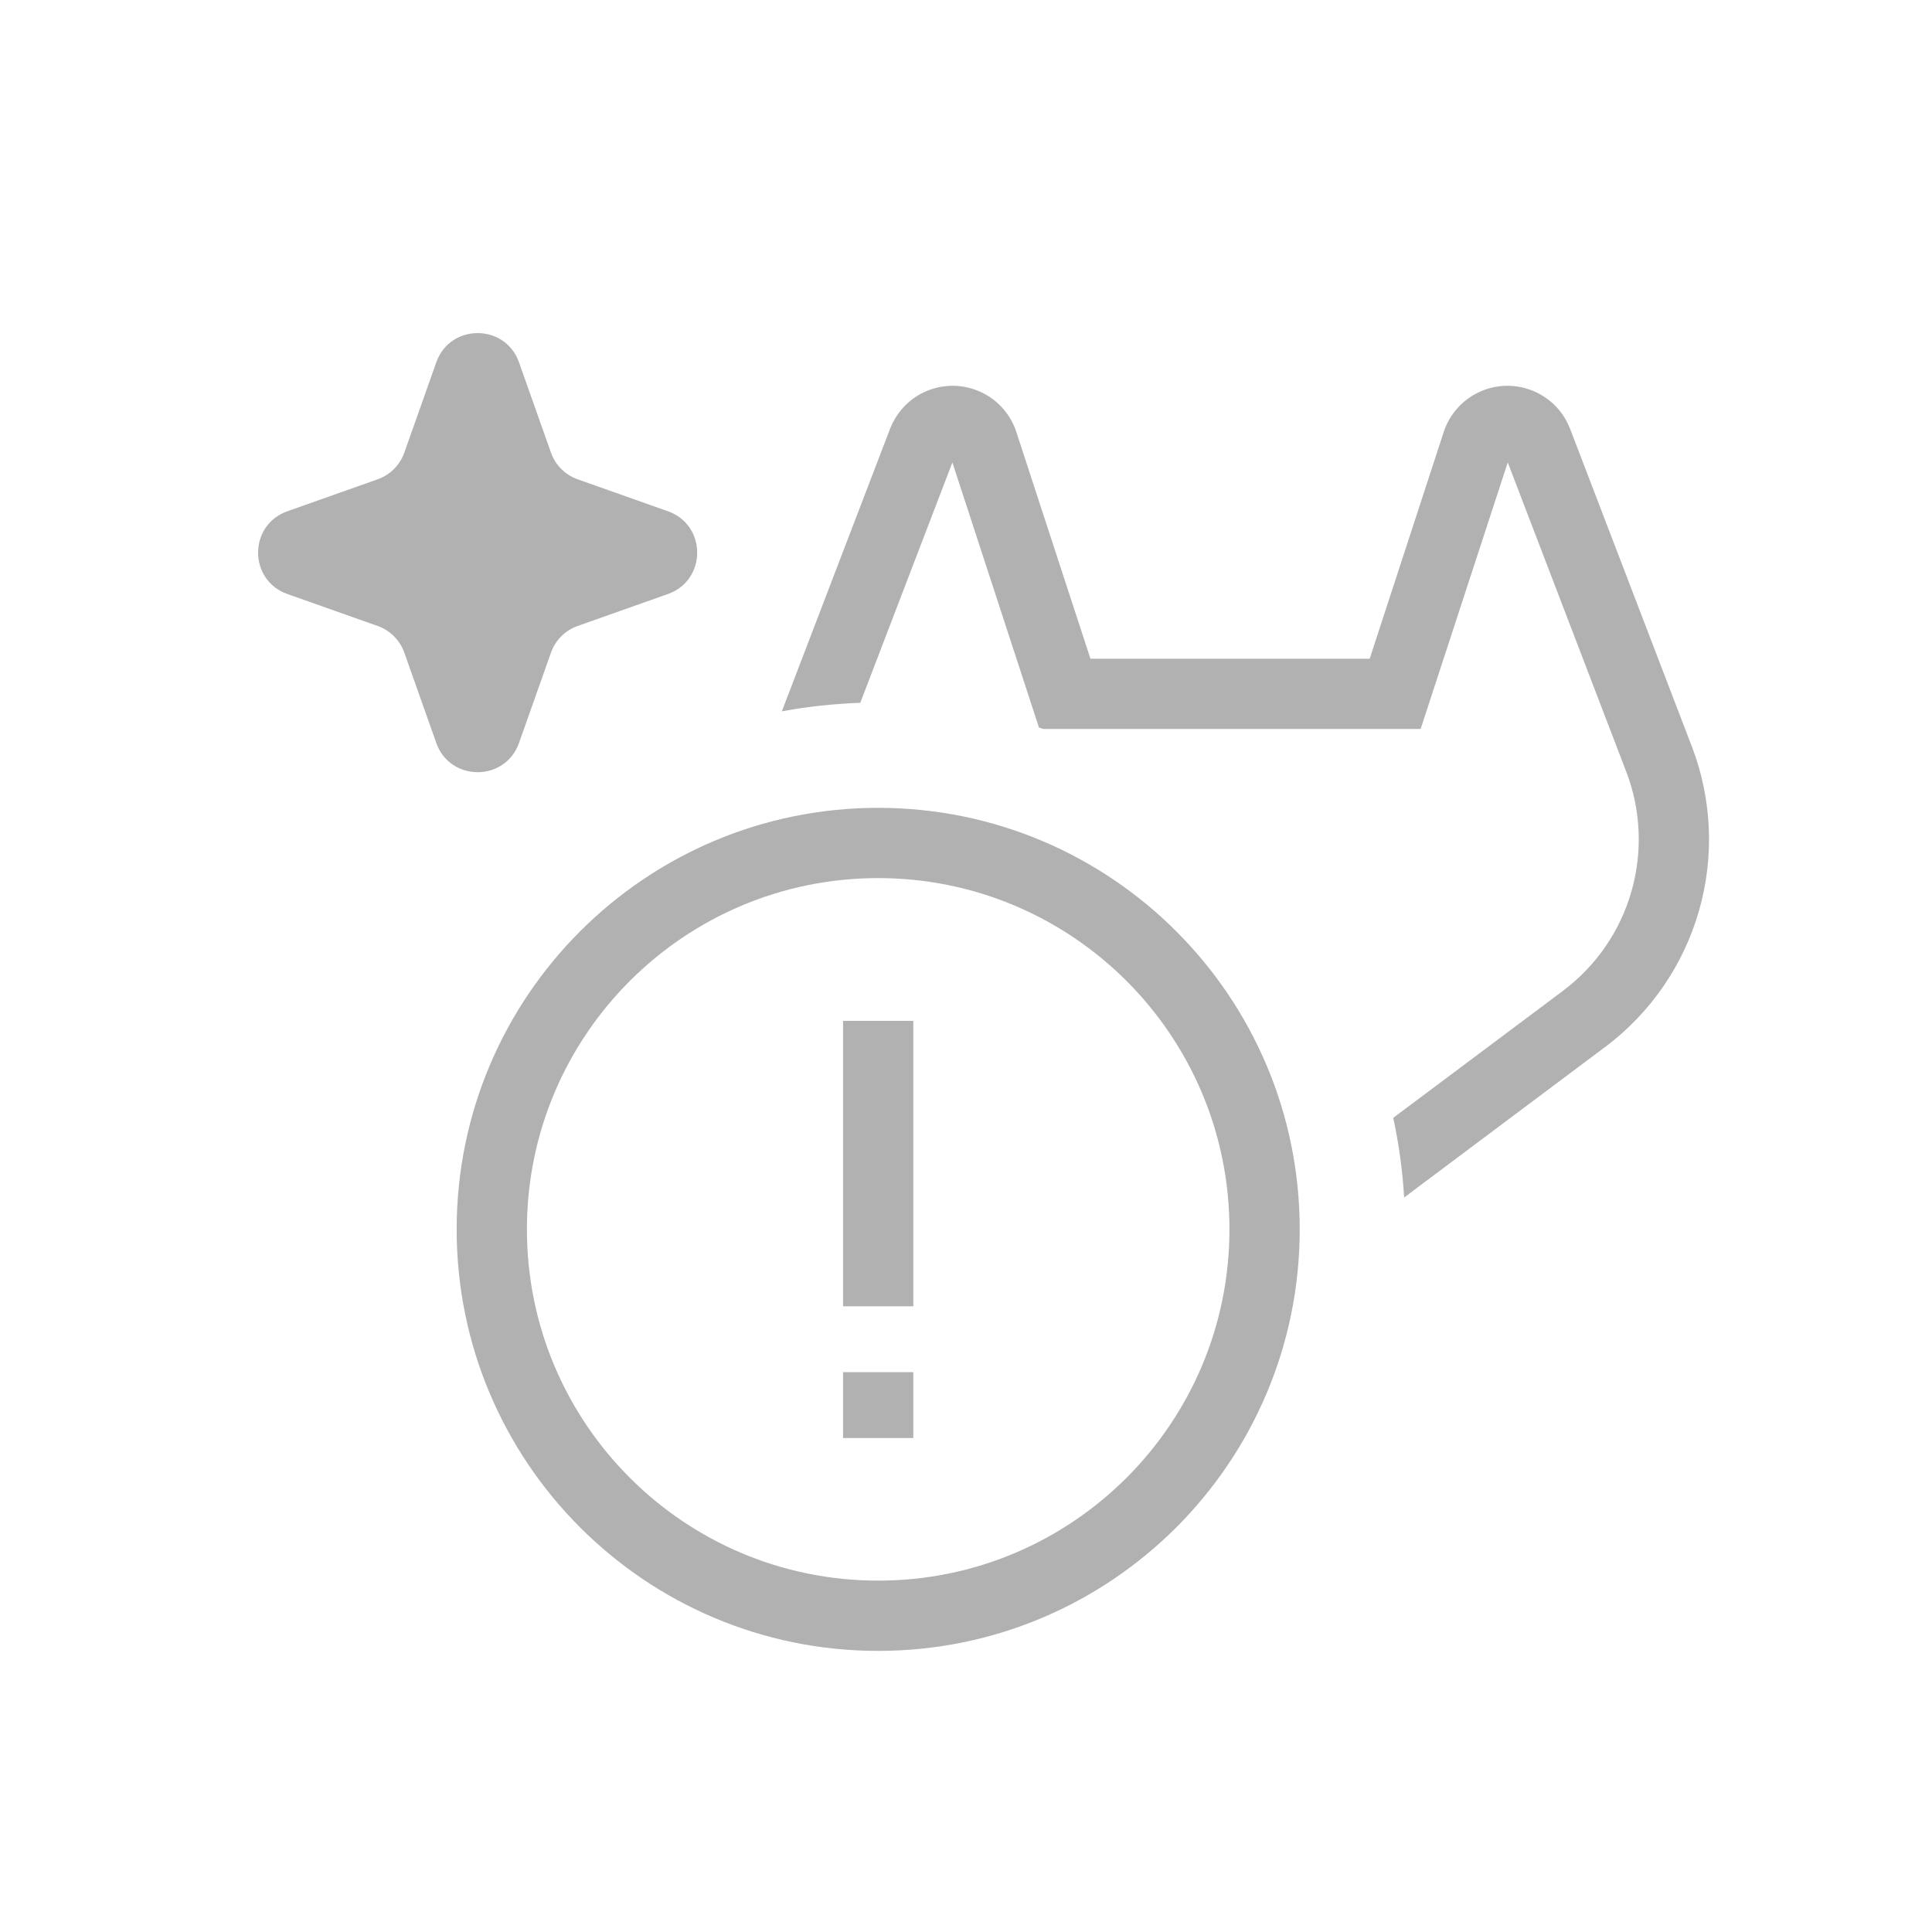
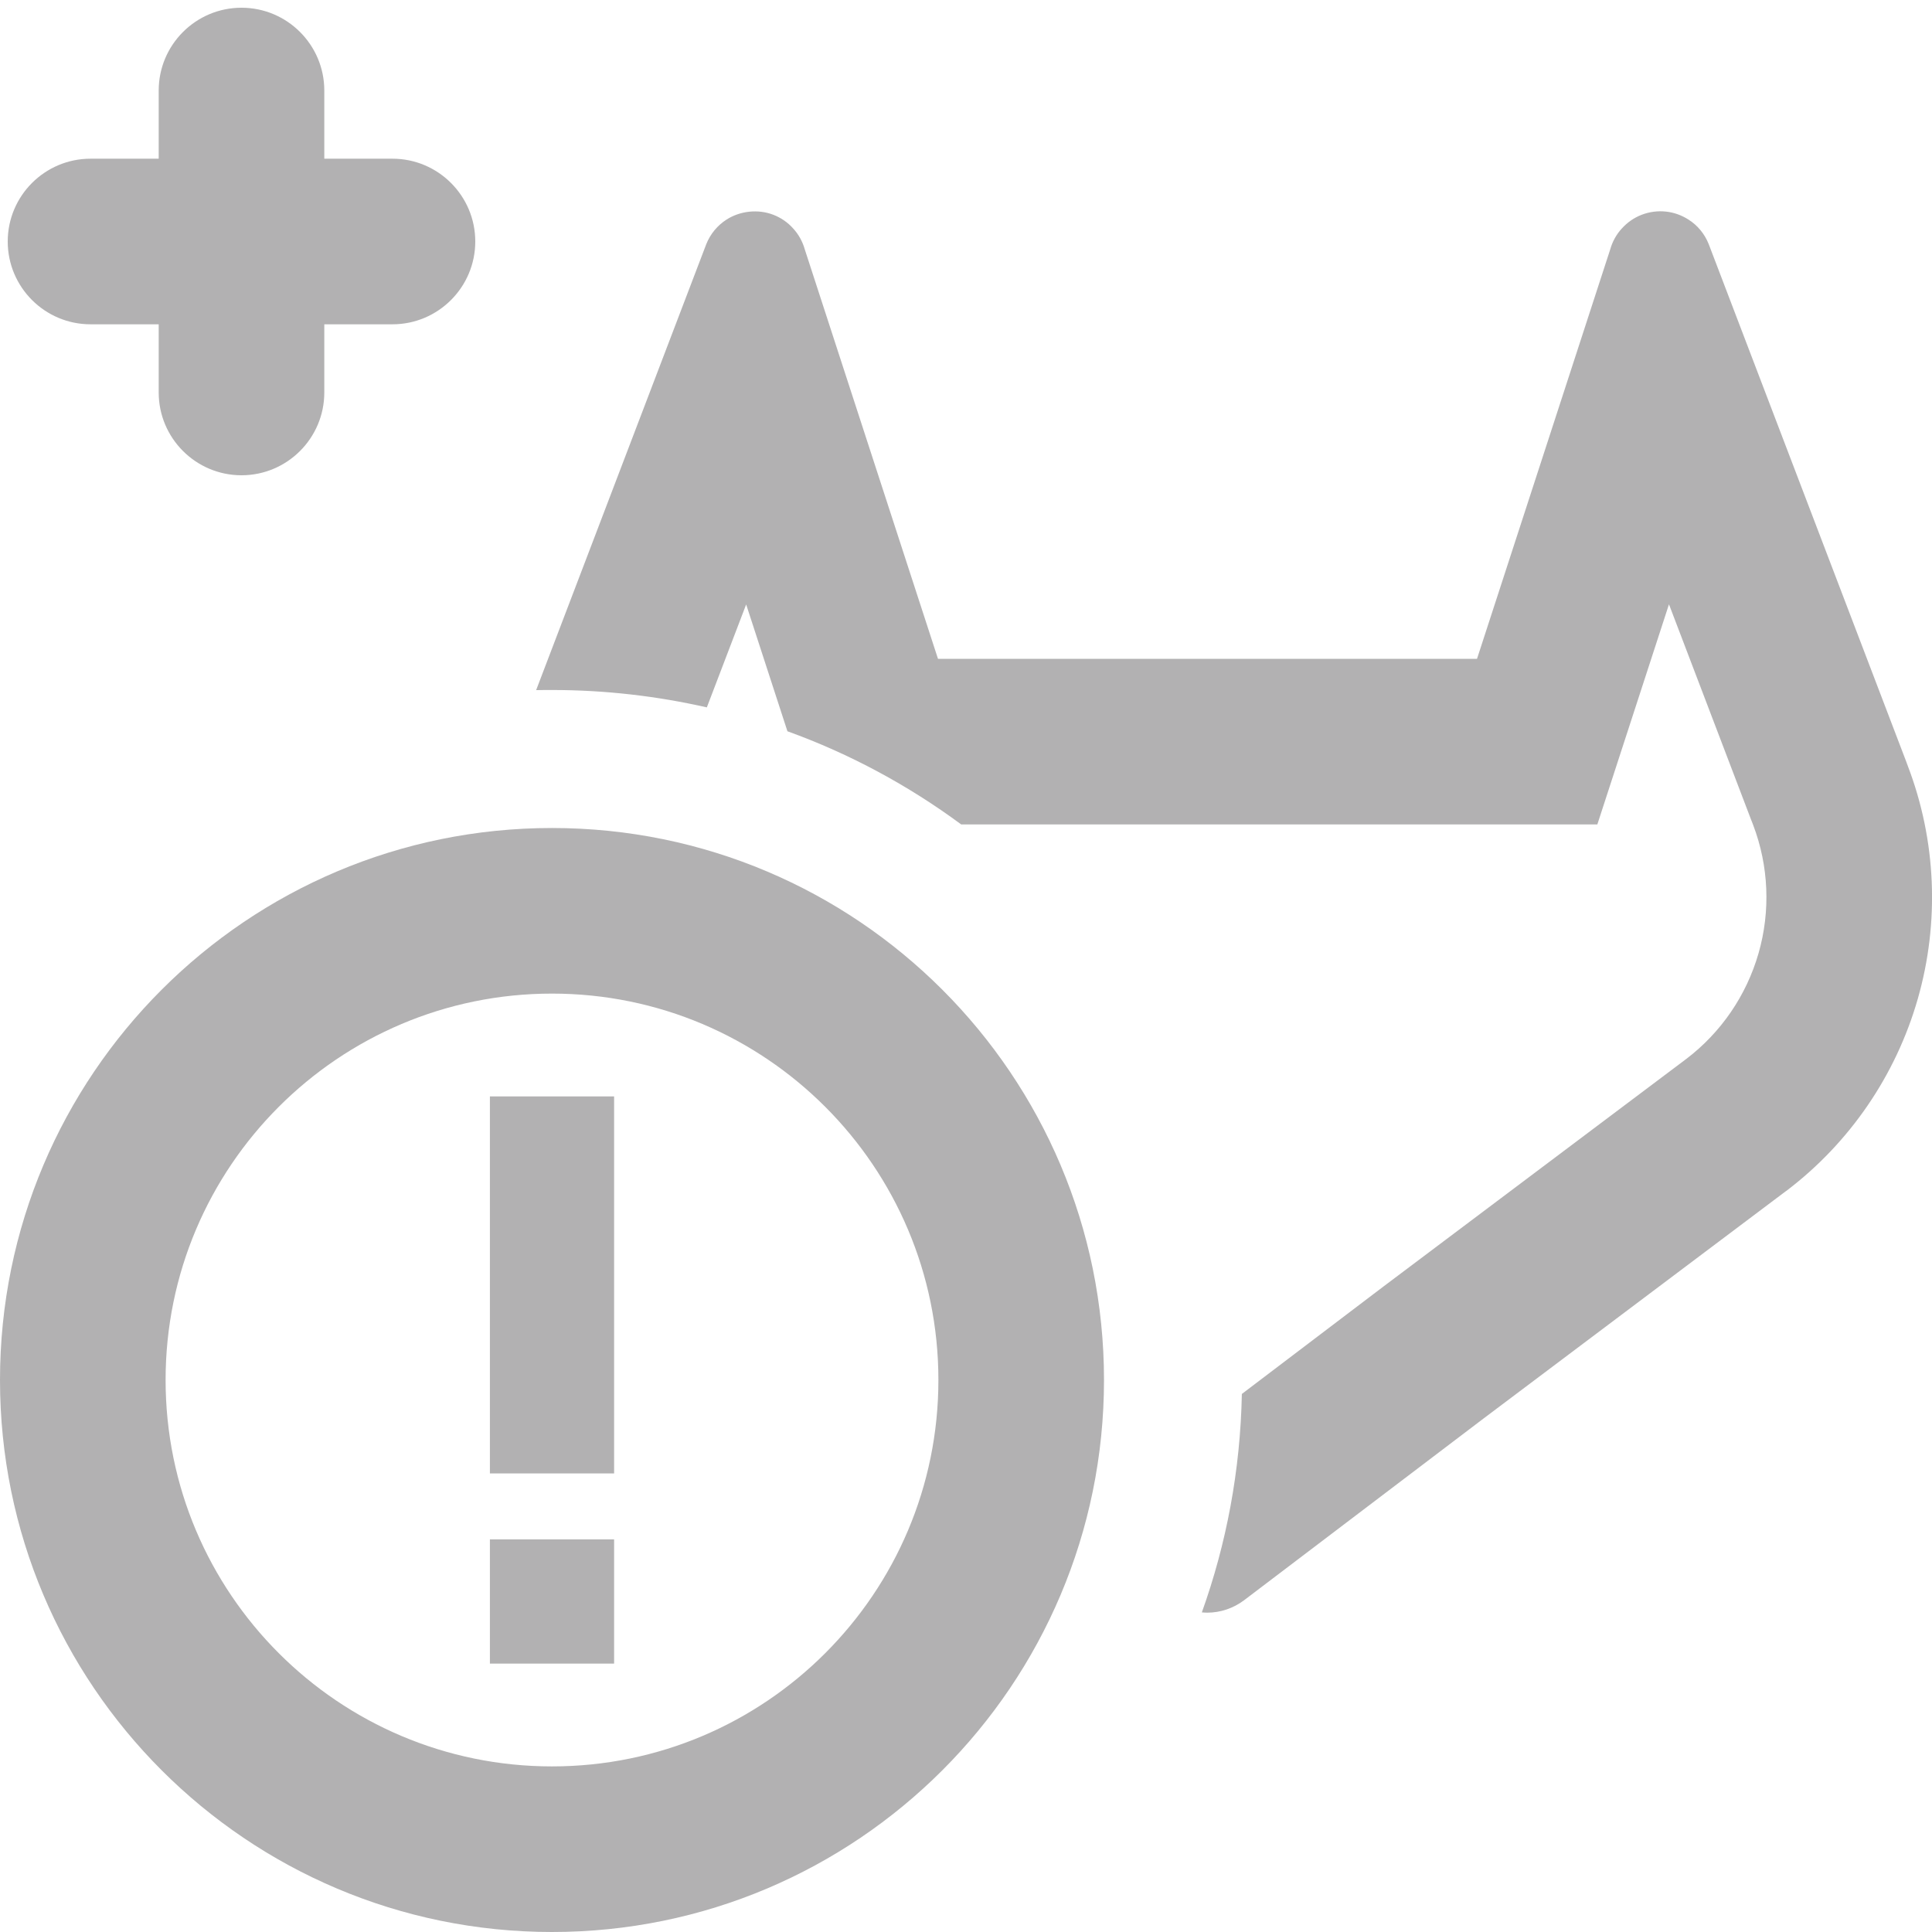
- <svg xmlns="http://www.w3.org/2000/svg" width="22" height="22" viewBox="0 0 22 22" fill="none">
-   <path fill-rule="evenodd" clip-rule="evenodd" d="M5.91 4.126C5.753 3.682 5.125 3.682 4.968 4.126L4.604 5.154C4.554 5.296 4.442 5.408 4.3 5.458L3.272 5.822C2.828 5.979 2.828 6.607 3.272 6.764L4.3 7.128C4.442 7.178 4.554 7.29 4.604 7.432L4.968 8.46C5.125 8.904 5.753 8.904 5.91 8.46L6.274 7.432C6.324 7.29 6.436 7.178 6.578 7.128L7.606 6.764C8.05 6.607 8.05 5.979 7.606 5.822L6.578 5.458C6.436 5.408 6.324 5.296 6.274 5.154L5.91 4.126Z" fill="#B2B1B2" />
-   <path d="M17.244 4.397C17.125 4.385 17.006 4.4 16.894 4.443C16.783 4.485 16.683 4.553 16.602 4.641C16.524 4.727 16.466 4.829 16.433 4.94L15.597 7.501H12.417L11.58 4.94C11.547 4.829 11.489 4.727 11.411 4.641C11.331 4.553 11.231 4.486 11.119 4.443C11.008 4.401 10.889 4.385 10.77 4.397C10.652 4.409 10.538 4.449 10.438 4.512C10.303 4.598 10.198 4.725 10.139 4.874L10.137 4.878L8.903 8.1C9.194 8.046 9.492 8.014 9.796 8.003L10.845 5.266L11.831 8.285C11.848 8.29 11.865 8.295 11.882 8.301H16.177L17.169 5.266L18.504 8.75L18.505 8.753L18.518 8.786L18.519 8.789C18.686 9.225 18.706 9.704 18.577 10.153C18.448 10.602 18.177 10.997 17.803 11.278L17.799 11.282L17.796 11.284L15.865 12.729C15.929 13.024 15.971 13.327 15.989 13.637L16.17 13.5L16.172 13.499L18.278 11.922L18.284 11.918L18.288 11.915C18.798 11.529 19.169 10.989 19.346 10.374C19.523 9.759 19.495 9.102 19.267 8.504L19.266 8.503L19.253 8.469L19.252 8.466L17.877 4.878L17.875 4.874C17.816 4.725 17.712 4.598 17.576 4.513C17.476 4.449 17.362 4.409 17.244 4.397Z" fill="#B2B1B2" />
-   <path fill-rule="evenodd" clip-rule="evenodd" d="M10 17.999C12.209 17.999 14 16.208 14 13.999C14 11.79 12.209 9.999 10 9.999C7.791 9.999 6 11.79 6 13.999C6 16.208 7.791 17.999 10 17.999ZM10 18.799C12.651 18.799 14.8 16.65 14.8 13.999C14.8 11.348 12.651 9.199 10 9.199C7.349 9.199 5.2 11.348 5.2 13.999C5.2 16.65 7.349 18.799 10 18.799Z" fill="#B2B1B2" />
-   <path fill-rule="evenodd" clip-rule="evenodd" d="M10.4 11.625L10.4 14.875L9.6 14.875L9.6 11.625L10.4 11.625Z" fill="#B2B1B2" />
-   <rect x="9.6" y="15.625" width="0.8" height="0.75" fill="#B2B1B2" />
+ <svg xmlns="http://www.w3.org/2000/svg" width="14" height="14" viewBox="0 0 14 14" fill="none">
+   <path d="M2.35 0.656C2.35 0.325 2.081 0.056 1.75 0.056C1.419 0.056 1.15 0.325 1.15 0.656V1.15H0.656C0.325 1.15 0.056 1.419 0.056 1.75C0.056 2.081 0.325 2.35 0.656 2.35H1.15V2.844C1.15 3.175 1.419 3.444 1.75 3.444C2.081 3.444 2.35 3.175 2.35 2.844V2.35H2.844C3.175 2.35 3.444 2.081 3.444 1.75C3.444 1.419 3.175 1.15 2.844 1.15H2.35V0.656Z" fill="#B2B1B2" />
+   <path d="M12.701 5.97L12.704 5.978C12.817 6.275 12.831 6.602 12.743 6.908C12.655 7.214 12.471 7.482 12.22 7.673L12.213 7.678L12.208 7.682L10.027 9.321L10.023 9.324L8.999 10.101C8.988 10.656 8.887 11.188 8.709 11.684C8.722 11.685 8.735 11.686 8.748 11.686C8.844 11.686 8.938 11.654 9.015 11.596L10.749 10.28L12.938 8.634L12.944 8.63C13.403 8.282 13.738 7.793 13.897 7.238C14.056 6.683 14.031 6.09 13.825 5.551L13.811 5.513L12.382 1.769C12.353 1.696 12.302 1.633 12.235 1.591C12.185 1.559 12.129 1.539 12.07 1.533C12.012 1.527 11.952 1.535 11.897 1.556C11.842 1.577 11.793 1.611 11.753 1.655C11.713 1.698 11.684 1.751 11.668 1.808L10.703 4.774H6.797L5.832 1.808C5.816 1.751 5.787 1.698 5.747 1.655C5.708 1.611 5.658 1.577 5.603 1.556C5.548 1.535 5.489 1.528 5.43 1.534C5.372 1.54 5.315 1.559 5.265 1.591C5.199 1.633 5.147 1.696 5.118 1.769L3.885 5.001C3.924 5 3.962 5 4 5C4.386 5 4.761 5.044 5.122 5.126L5.407 4.38L5.706 5.299C6.16 5.463 6.583 5.692 6.965 5.974H11.575L12.094 4.379L12.688 5.937L12.701 5.97Z" fill="#B2B1B2" />
+   <path fill-rule="evenodd" clip-rule="evenodd" d="M4.45 7.945L4.45 10.677H3.55L3.55 7.945L4.45 7.945Z" fill="#B2B1B2" />
+   <path fill-rule="evenodd" clip-rule="evenodd" d="M4.45 12.055V11.155H3.55L3.55 12.055H4.45Z" fill="#B2B1B2" />
+   <path fill-rule="evenodd" clip-rule="evenodd" d="M4 12.8C5.546 12.8 6.8 11.546 6.8 10C6.8 8.454 5.546 7.2 4 7.2C2.454 7.2 1.2 8.454 1.2 10C1.2 11.546 2.454 12.8 4 12.8ZM4 14C6.209 14 8 12.209 8 10C8 7.791 6.209 6 4 6C1.791 6 0 7.791 0 10C0 12.209 1.791 14 4 14Z" fill="#B2B1B2" />
</svg>
